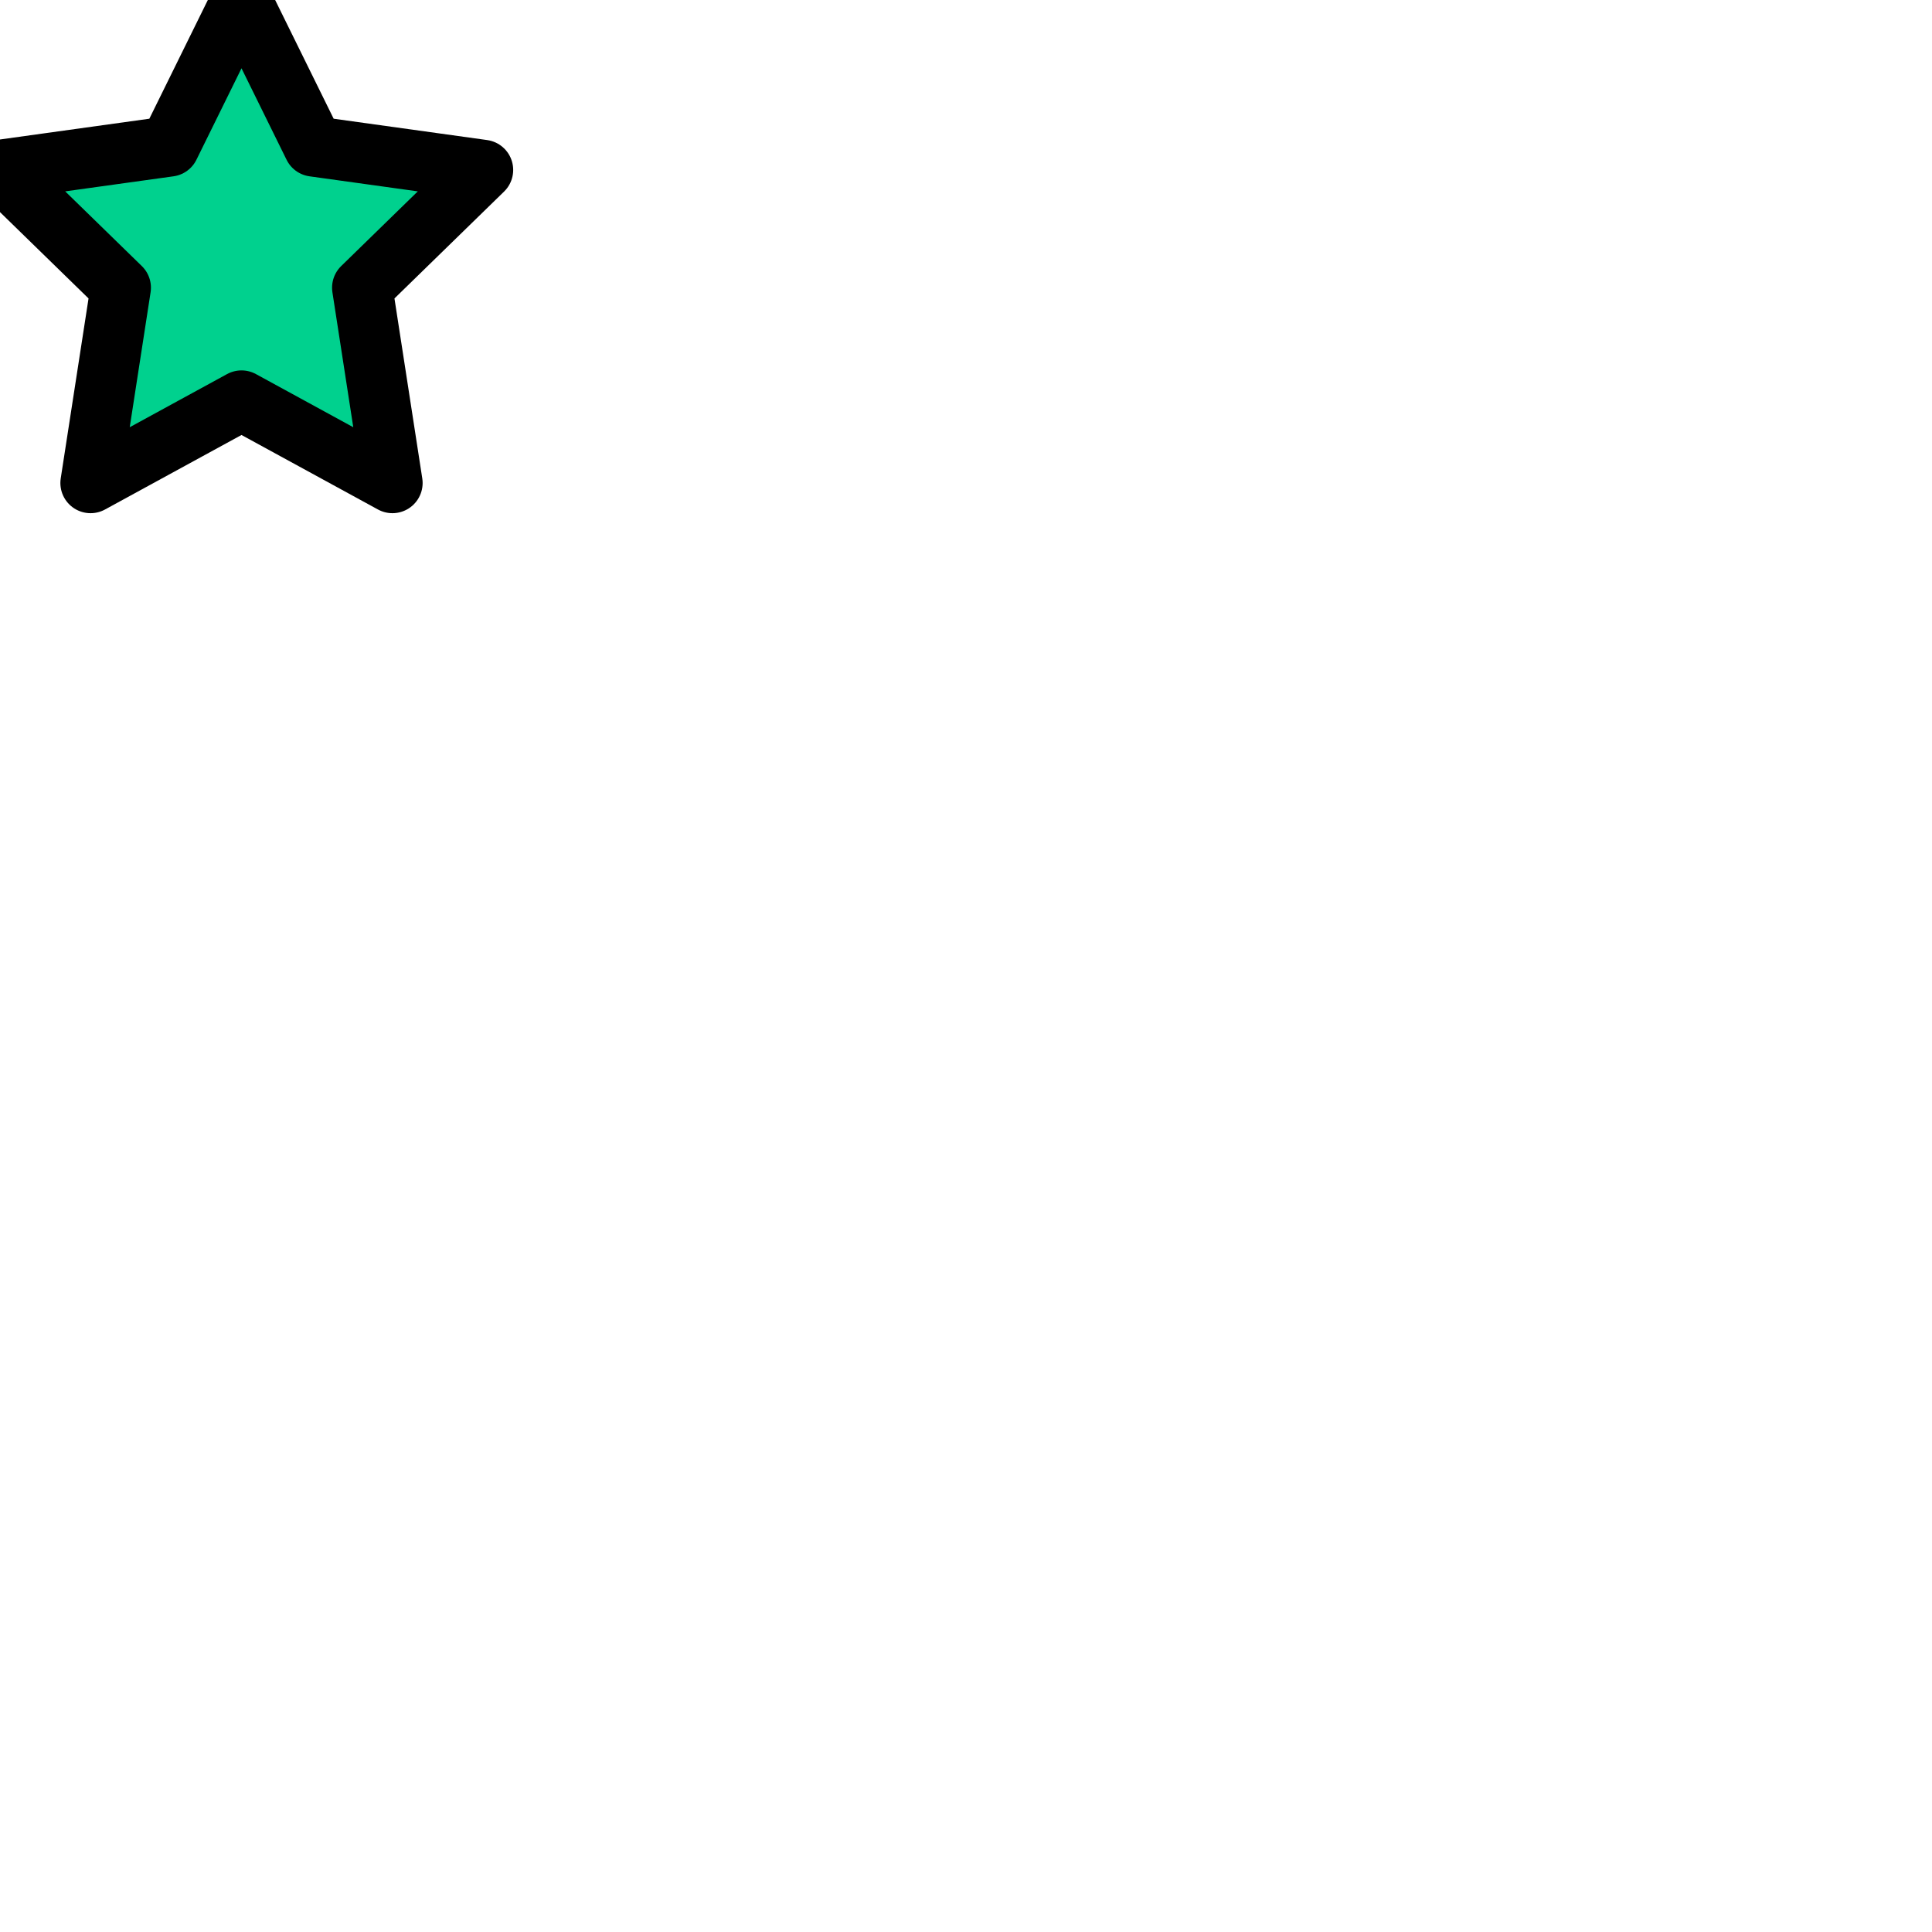
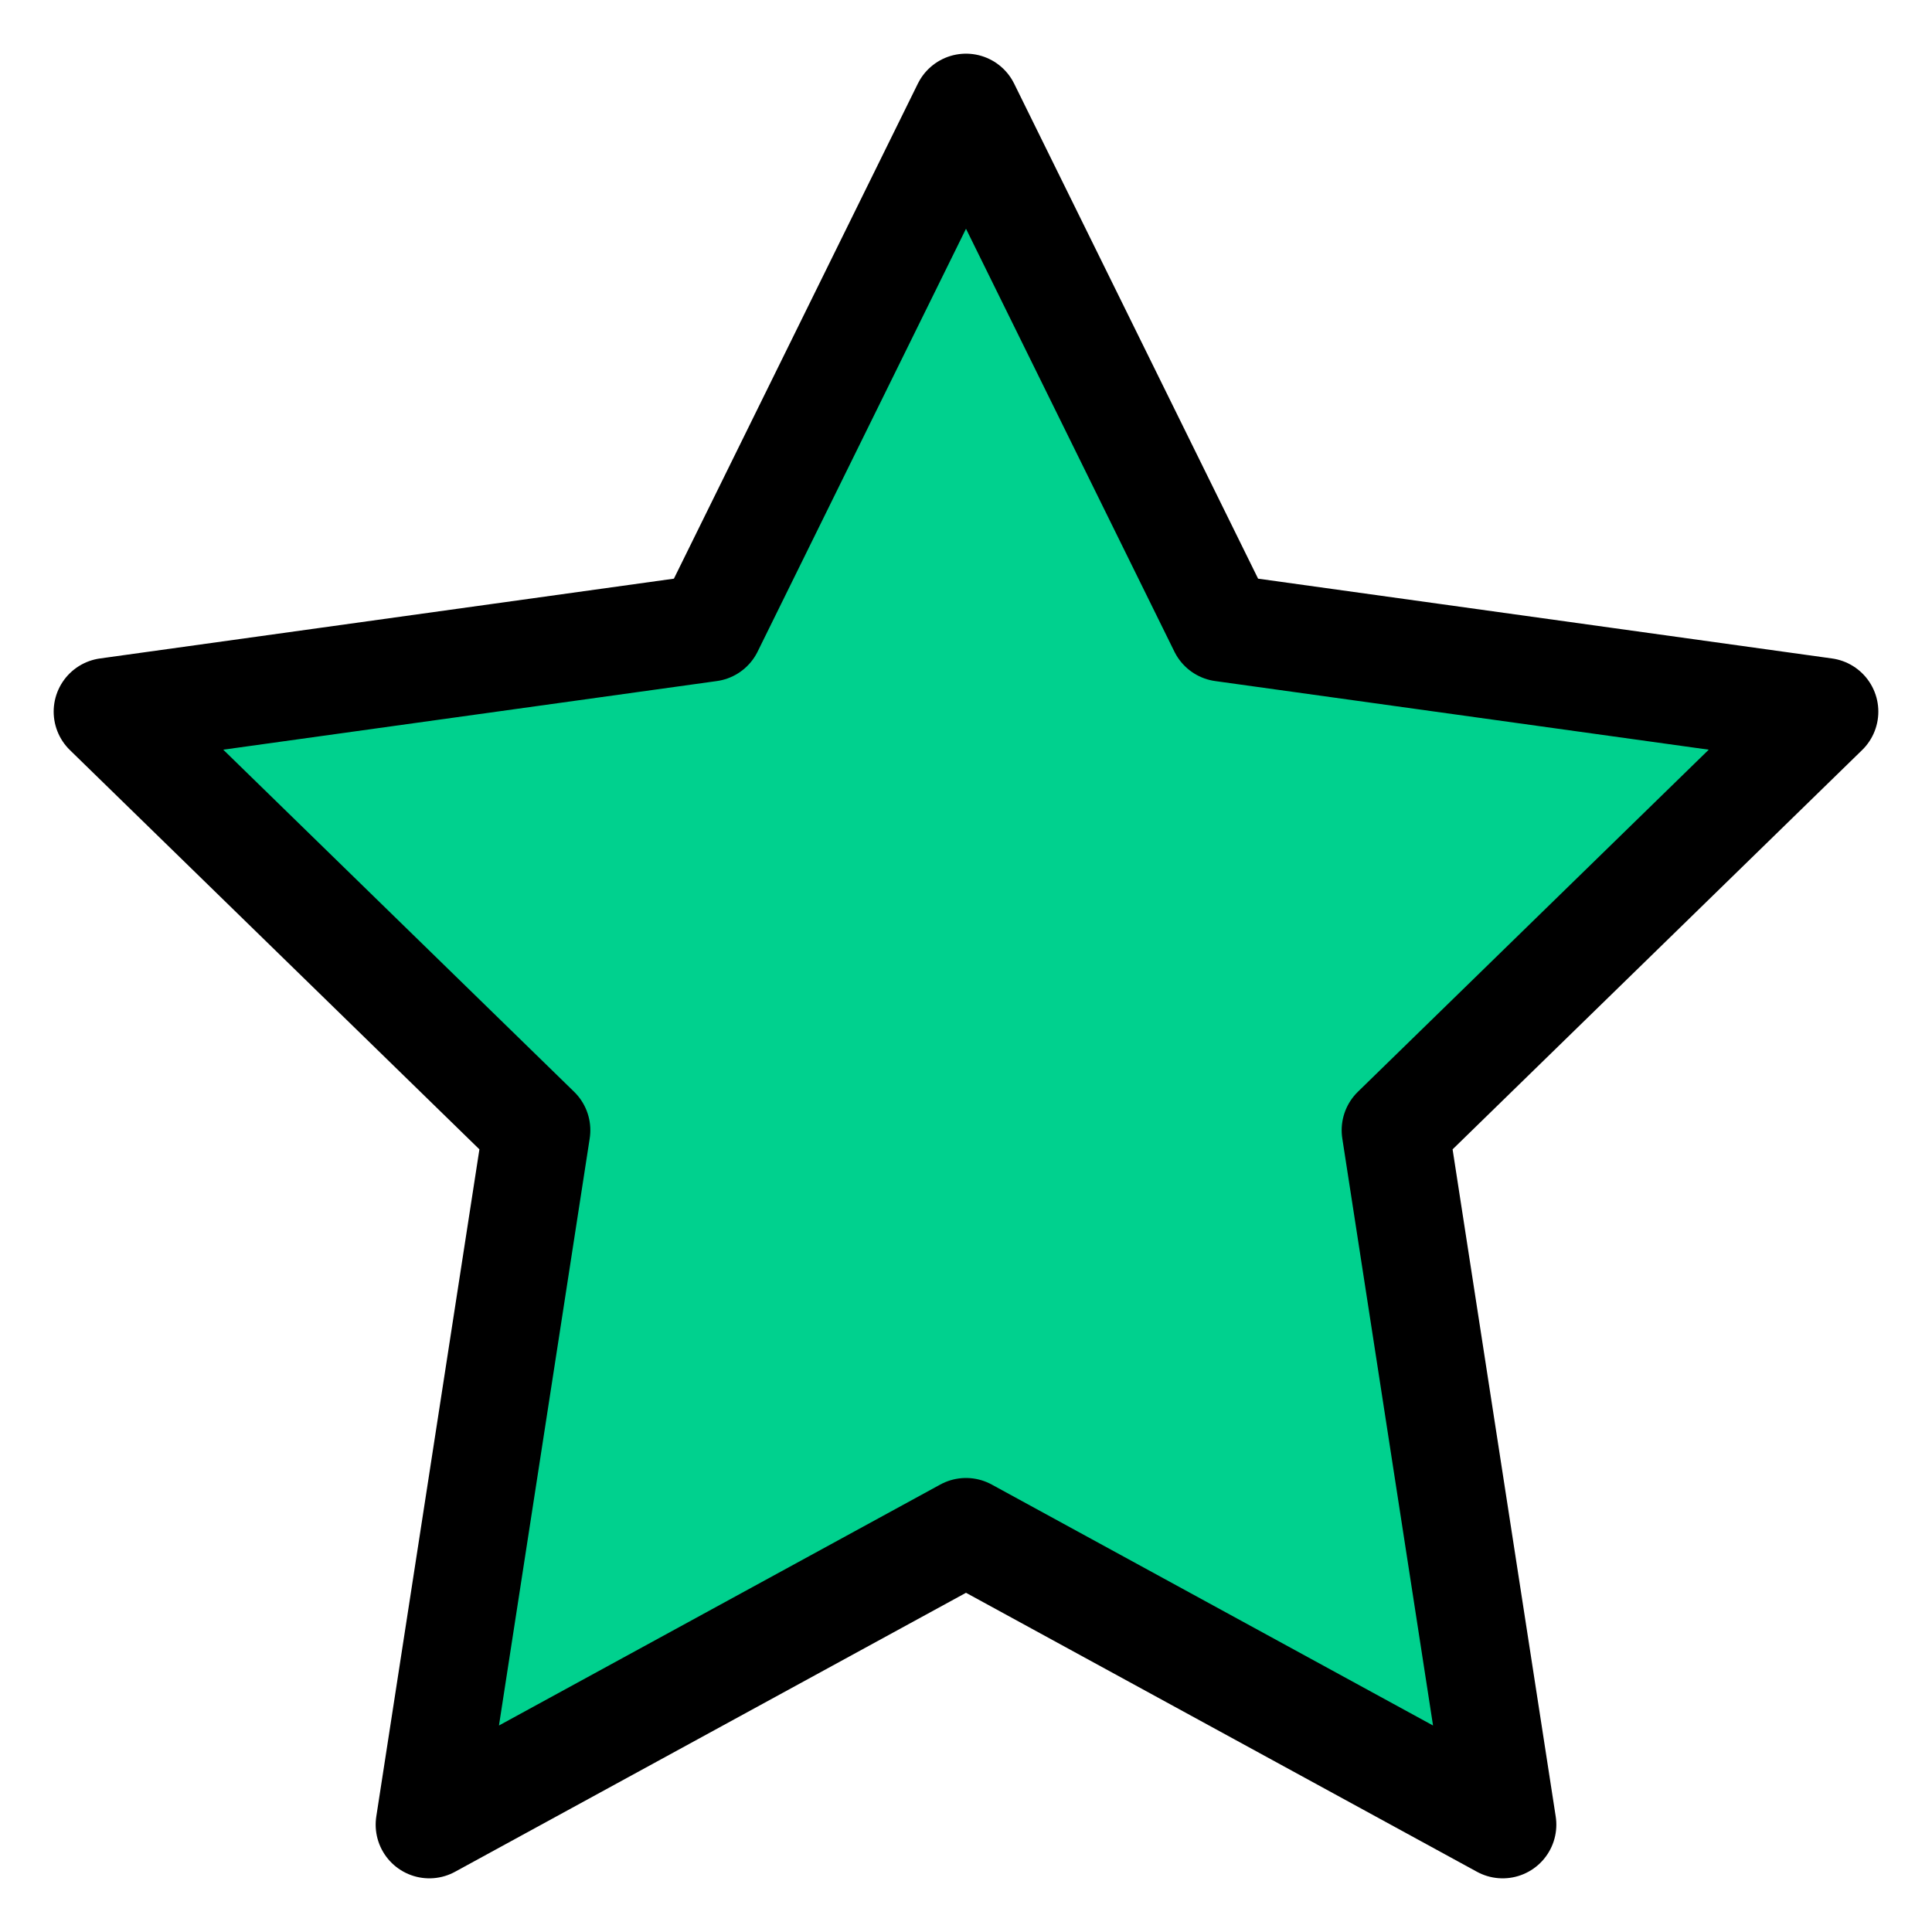
- <svg xmlns="http://www.w3.org/2000/svg" viewBox="0 0 64 64" width="64" height="64" role="img" aria-label="green star emoji with black contour">
-   <path d="M8 0l2.39 4.85L16 5.63l-4 3.9L13 16 8 13.27 3 16l1-6.47L0 5.63l5.61-.78L8 0z" fill="#00D18E" stroke="#000000" stroke-width="2" stroke-linejoin="round" stroke-linecap="round" />
+ <svg xmlns="http://www.w3.org/2000/svg" viewBox="-1 -1 18 18">
+   <path d="M8 0l2.39 4.85L16 5.63l-4 3.9L13 16 8 13.27 3 16l1-6.47L0 5.63l5.61-.78L8 0z" fill="#00D18E" stroke="#000000" stroke-width="1" stroke-linejoin="round" stroke-linecap="round" />
</svg>
